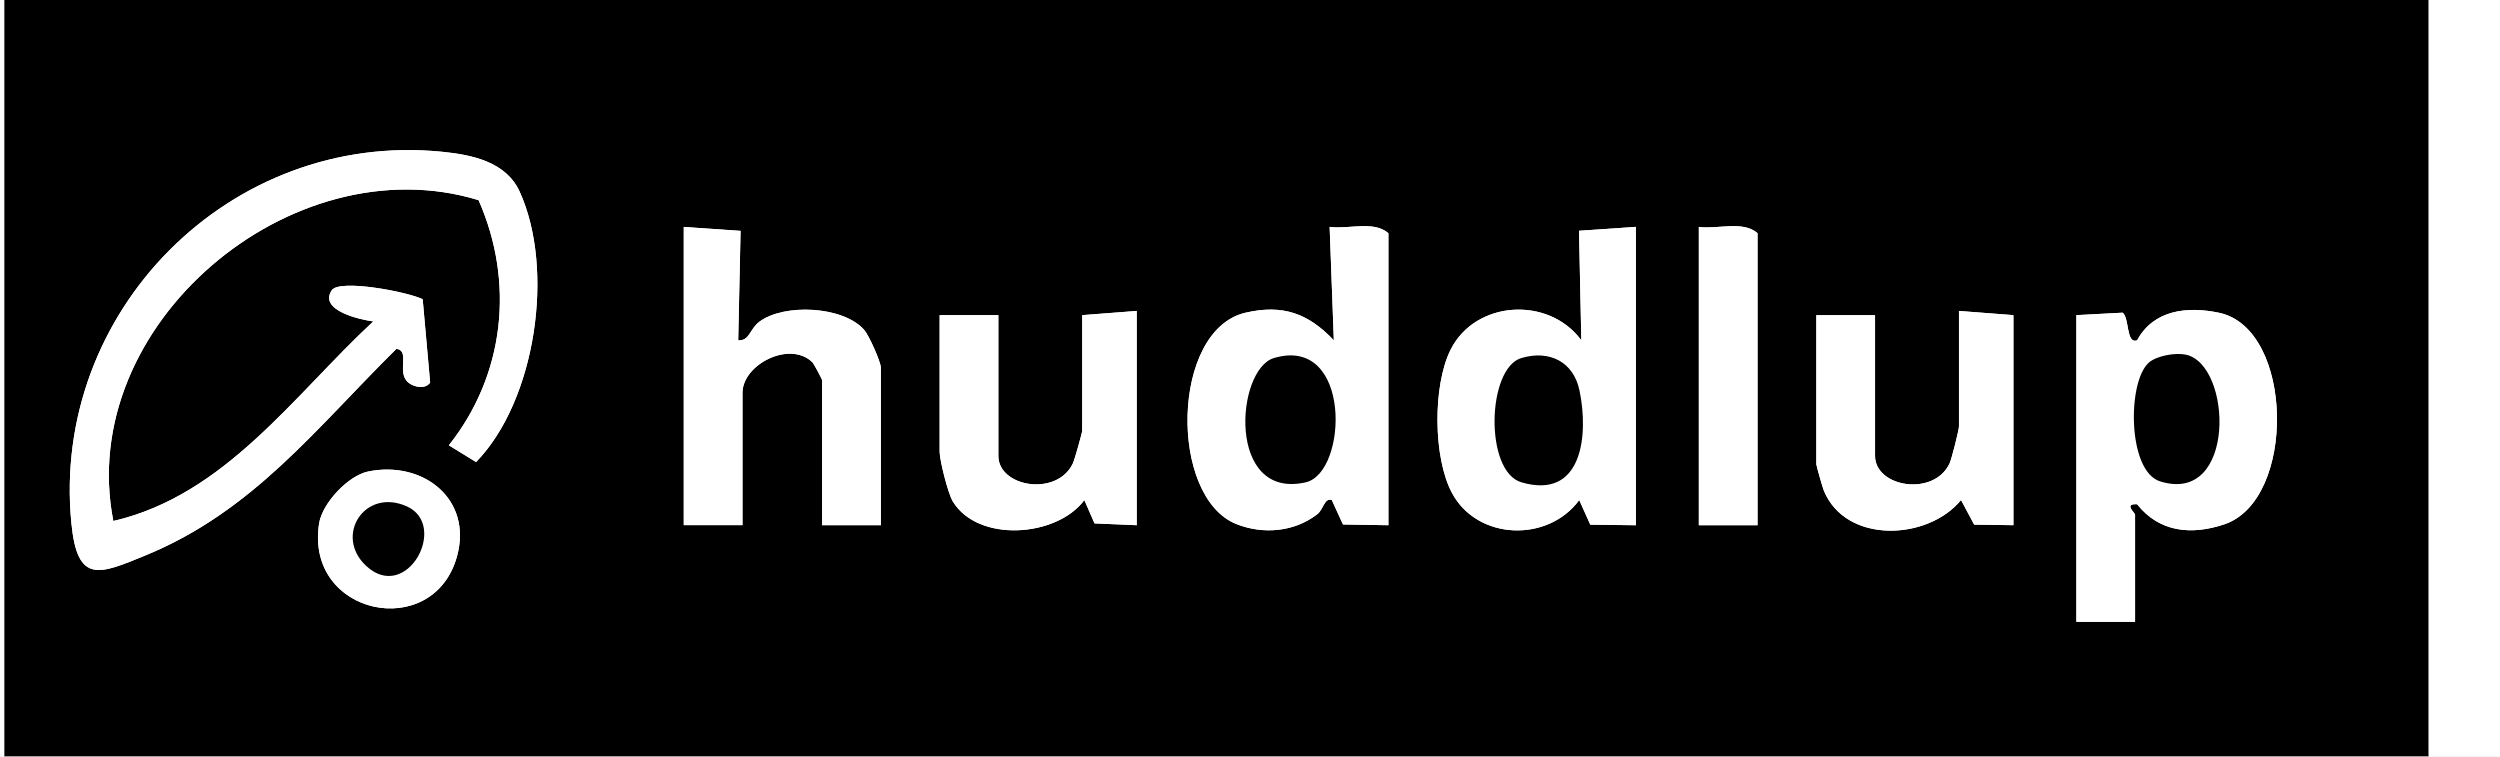
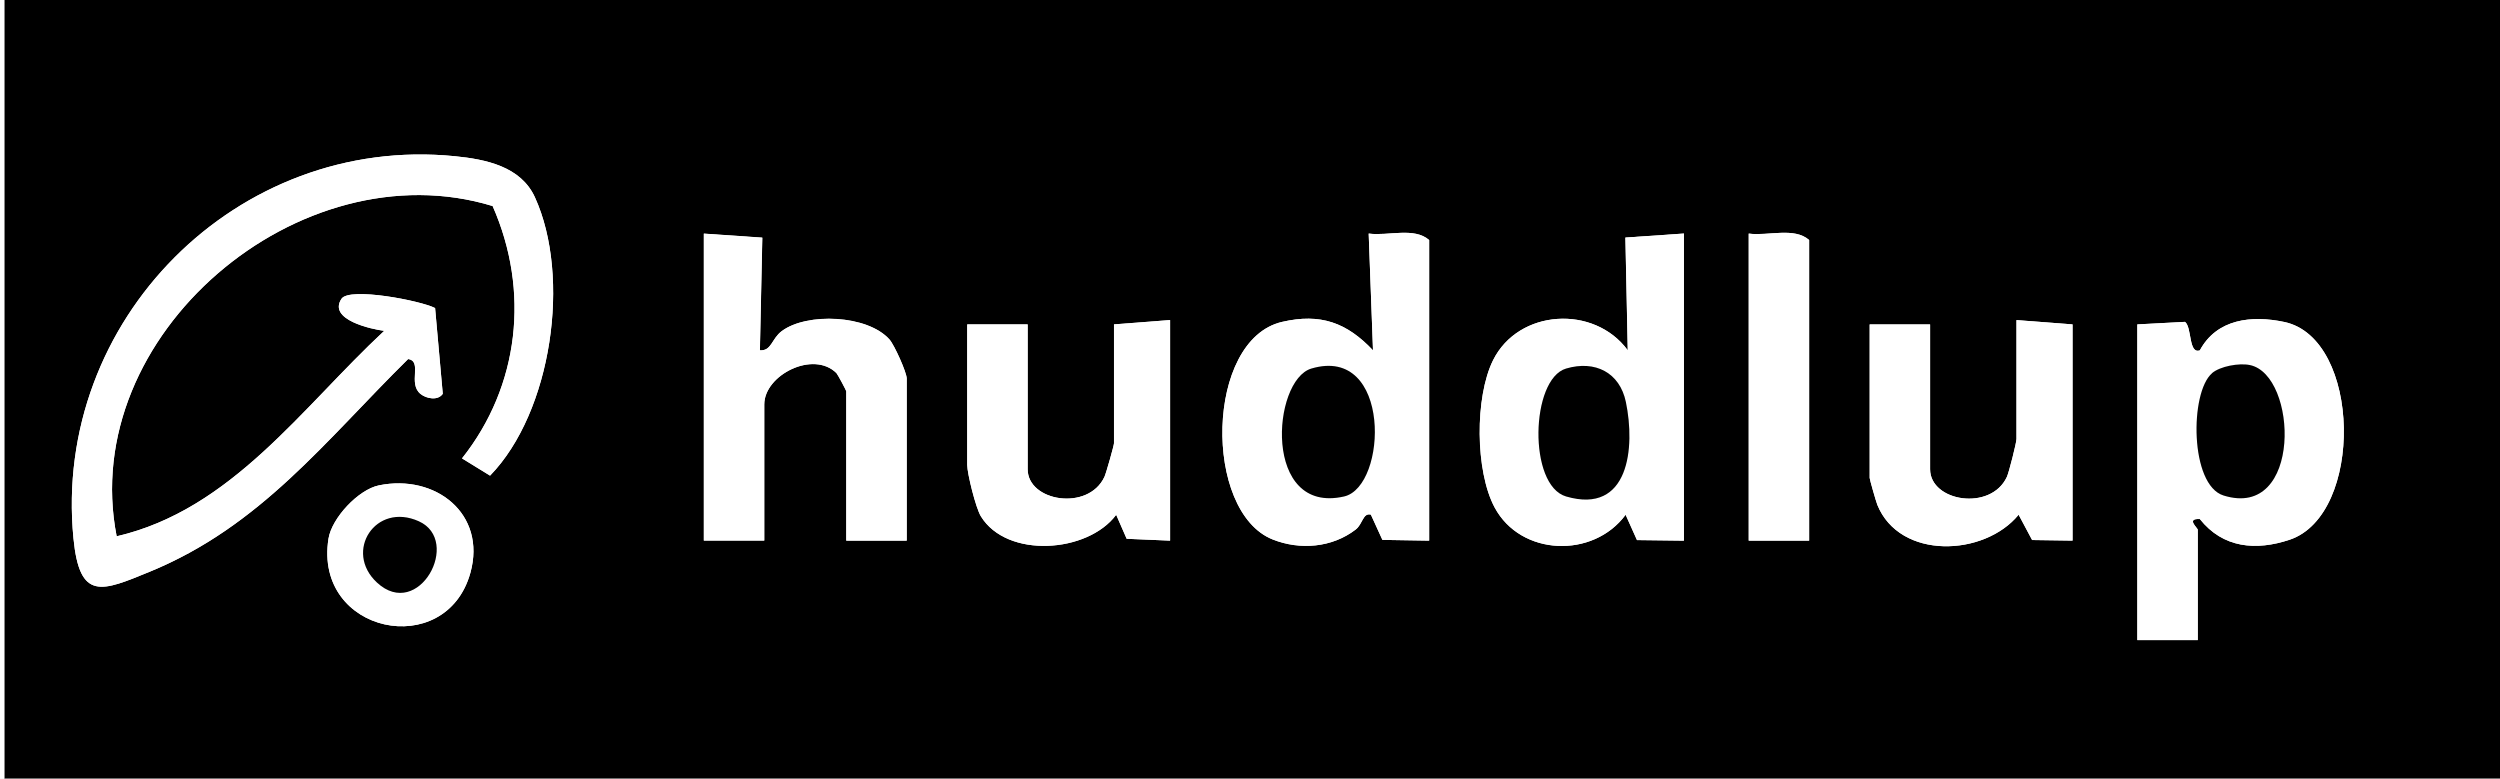
- <svg xmlns="http://www.w3.org/2000/svg" id="Layer_1" viewBox="0 0 446.25 135">
-   <defs>
-     <style>.cls-1{fill:#fff;}</style>
-   </defs>
-   <path d="M433.52,0v135H.75V0h432.77ZM80.12,79.49l4.86,2.99c10.72-11.03,14.08-34.48,7.78-48.27-2.44-5.34-8.49-6.58-13.86-7.12C41.12,23.31,9.05,55.58,12.74,93.37c1.07,10.96,4.95,9.16,13.23,5.77,19.24-7.9,30.47-22.74,44.8-36.88,2.55.39-.09,4.25,2.16,6.06,1.01.81,3.01,1.21,3.85-.03l-1.33-14.87c-2.5-1.29-14.85-3.67-16.23-1.61-2.43,3.64,5.28,5.3,7.41,5.56-14.22,13.21-26.43,31-46.4,35.63-6.86-34.92,31.82-67.48,65.19-57.27,6.48,14.69,4.65,31.22-5.31,43.76ZM122.04,40.5v53.25h10.48v-23.62c0-5.08,8.5-9.41,12.52-5.42.18.18,1.7,2.99,1.7,3.17v25.88h10.48v-28.12c0-1.02-2.12-5.78-2.99-6.76-3.8-4.27-14.32-4.71-18.68-1.45-1.78,1.33-1.75,3.46-3.79,3.33l.42-19.54-10.16-.7ZM247.83,93.75v-52.12c-2.6-2.3-7.16-.66-10.49-1.13l.75,20.25c-4.54-4.79-9.08-6.48-15.77-4.93-13.34,3.1-13.69,32.93-1.62,37.73,4.75,1.89,10.3,1.42,14.38-1.72,1.25-.96,1.24-2.95,2.64-2.59l2,4.38,8.11.13ZM292.01,40.5l-10.16.7.41,19.55c-5.83-7.94-18.96-7.15-23.36,1.73-3.17,6.39-3.11,19.22.28,25.53,4.53,8.44,17.08,8.89,22.71,1.26l1.97,4.39,8.14.1v-53.25ZM313.72,93.75v-52.12c-2.59-2.3-7.16-.66-10.48-1.12v53.25h10.48ZM202.91,93.75v-38.25l-9.73.75v20.62c0,.37-1.37,5.21-1.66,5.83-2.82,6-13.31,4.26-13.31-1.33v-25.12h-10.48v24.38c0,1.49,1.48,7.45,2.36,8.89,4.5,7.38,18.53,6.39,23.47-.25l1.82,4.16,7.54.32ZM359.4,56.25l-9.73-.75v20.62c0,.61-1.3,5.79-1.67,6.58-2.8,6.01-13.31,4.27-13.31-1.33v-25.12h-10.48v26.62c0,.25,1.1,4.09,1.33,4.67,3.89,9.59,18.57,8.97,24.5,1.71l2.34,4.39,7.01.1v-37.5ZM370.63,56.25v54.75h10.48v-19.12c0-.34-2.1-1.99.36-1.87,4,5.05,9.74,5.54,15.57,3.59,12.9-4.32,12.47-34.92-.92-37.76-5.73-1.21-11.72-.51-14.65,4.92-1.98.7-1.35-3.98-2.57-4.94l-8.27.44ZM65.69,84.17c-3.55.73-8.16,5.65-8.73,9.25-2.6,16.48,20.38,21.17,24.61,5.91,2.84-10.24-6.06-17.18-15.88-15.16Z" />
-   <rect class="cls-1" x="433.52" width="12.73" height="135" />
-   <rect class="cls-1" width=".75" height="135" />
-   <path class="cls-1" d="M80.12,79.49c9.96-12.54,11.79-29.07,5.31-43.76C52.05,25.52,13.37,58.08,20.23,93c19.97-4.64,32.18-22.42,46.4-35.63-2.13-.26-9.84-1.91-7.41-5.56,1.38-2.07,13.73.32,16.23,1.61l1.33,14.87c-.85,1.24-2.85.84-3.85.03-2.26-1.82.38-5.68-2.16-6.06-14.33,14.14-25.56,28.98-44.8,36.88-8.28,3.4-12.16,5.19-13.23-5.77C9.05,55.58,41.12,23.31,78.9,27.09c5.37.54,11.42,1.77,13.86,7.12,6.3,13.8,2.94,37.24-7.78,48.27l-4.86-2.99Z" />
-   <path class="cls-1" d="M370.63,56.25l8.27-.44c1.22.97.59,5.64,2.57,4.94,2.93-5.43,8.92-6.13,14.65-4.92,13.39,2.84,13.82,33.44.92,37.76-5.83,1.95-11.57,1.46-15.57-3.59-2.46-.12-.36,1.53-.36,1.87v19.12h-10.48v-54.75ZM383.57,64.72c-3.85,3.32-3.86,19.36,1.99,21.19,13.68,4.29,12.92-20.91,4.56-22.62-1.85-.38-5.14.2-6.56,1.42Z" />
-   <path class="cls-1" d="M247.83,93.75l-8.11-.13-2-4.38c-1.39-.36-1.39,1.63-2.64,2.59-4.08,3.13-9.63,3.6-14.38,1.72-12.07-4.8-11.71-34.63,1.62-37.73,6.69-1.55,11.23.14,15.77,4.93l-.75-20.25c3.33.47,7.89-1.17,10.49,1.13v52.12ZM227.4,63.91c-6.84,2.03-8.47,25.41,5.68,22.18,7.54-1.72,8.28-26.32-5.68-22.18Z" />
-   <path class="cls-1" d="M292.01,40.5v53.25l-8.14-.1-1.97-4.39c-5.63,7.63-18.19,7.18-22.71-1.26-3.38-6.31-3.44-19.14-.28-25.53,4.4-8.87,17.52-9.67,23.36-1.73l-.41-19.55,10.16-.7ZM271.57,63.91c-6.16,1.83-6.61,20.25,0,22.18,10.95,3.2,12.01-8.52,10.37-16.38-1.06-5.11-5.34-7.29-10.37-5.8Z" />
-   <path class="cls-1" d="M122.04,40.5l10.16.7-.42,19.54c2.04.13,2.01-2,3.79-3.33,4.36-3.26,14.88-2.83,18.68,1.45.87.98,2.99,5.74,2.99,6.76v28.12h-10.48v-25.88c0-.18-1.52-2.99-1.7-3.17-4.02-3.99-12.52.34-12.52,5.42v23.62h-10.48v-53.25Z" />
-   <path class="cls-1" d="M359.4,56.25v37.5l-7.01-.1-2.34-4.39c-5.94,7.26-20.61,7.88-24.5-1.71-.23-.58-1.33-4.41-1.33-4.67v-26.62h10.48v25.12c0,5.6,10.5,7.34,13.31,1.33.37-.79,1.67-5.98,1.67-6.58v-20.62l9.73.75Z" />
-   <path class="cls-1" d="M202.91,93.75l-7.54-.32-1.82-4.16c-4.94,6.64-18.97,7.63-23.47.25-.88-1.44-2.36-7.4-2.36-8.89v-24.38h10.48v25.12c0,5.6,10.49,7.34,13.31,1.33.3-.63,1.66-5.47,1.66-5.83v-20.62l9.73-.75v38.25Z" />
-   <path class="cls-1" d="M313.72,93.75h-10.48v-53.25c3.32.47,7.89-1.17,10.48,1.12v52.12Z" />
-   <path class="cls-1" d="M65.69,84.17c9.82-2.03,18.71,4.92,15.88,15.16-4.22,15.26-27.2,10.57-24.61-5.91.57-3.6,5.18-8.51,8.73-9.25ZM65.37,101.02c7.22,6.69,14.67-7.29,7.25-10.63s-13.05,5.25-7.25,10.63Z" />
-   <path d="M383.57,64.72c1.42-1.22,4.7-1.8,6.56-1.42,8.36,1.7,9.12,26.91-4.56,22.62-5.85-1.83-5.85-17.88-1.99-21.19Z" />
+ <svg xmlns="http://www.w3.org/2000/svg" id="Layer_1" viewBox="0 0 433.52 135">
+   <path d="M433.52,0v135H.75V0h432.77ZM80.12,79.49l4.86,2.99c10.72-11.03,14.08-34.48,7.78-48.27-2.44-5.34-8.49-6.58-13.86-7.12C41.12,23.31,9.05,55.58,12.74,93.37c1.07,10.96,4.95,9.16,13.23,5.77,19.24-7.9,30.47-22.74,44.8-36.88,2.55.39-.09,4.25,2.16,6.06,1.01.81,3.01,1.21,3.85-.03l-1.33-14.87c-2.5-1.29-14.85-3.67-16.23-1.61-2.43,3.64,5.28,5.3,7.41,5.56-14.22,13.21-26.43,31-46.4,35.63-6.86-34.92,31.82-67.48,65.19-57.27,6.48,14.69,4.65,31.22-5.31,43.76h.01ZM122.04,40.5v53.25h10.48v-23.62c0-5.08,8.5-9.41,12.52-5.42.18.18,1.7,2.99,1.7,3.17v25.88h10.48v-28.12c0-1.02-2.12-5.78-2.99-6.76-3.8-4.27-14.32-4.71-18.68-1.45-1.78,1.33-1.75,3.46-3.79,3.33l.42-19.54-10.16-.7.02-.02ZM247.83,93.75v-52.12c-2.6-2.3-7.16-.66-10.49-1.13l.75,20.25c-4.54-4.79-9.08-6.48-15.77-4.93-13.34,3.1-13.69,32.93-1.62,37.73,4.75,1.89,10.3,1.42,14.38-1.72,1.25-.96,1.24-2.95,2.64-2.59l2,4.38,8.11.13ZM292.01,40.5l-10.16.7.41,19.55c-5.83-7.94-18.96-7.15-23.36,1.73-3.17,6.39-3.11,19.22.28,25.53,4.53,8.44,17.08,8.89,22.71,1.26l1.97,4.39,8.14.1v-53.25h0ZM313.72,93.75v-52.12c-2.59-2.3-7.16-.66-10.48-1.12v53.25h10.48ZM202.91,93.75v-38.25l-9.73.75v20.62c0,.37-1.37,5.21-1.66,5.83-2.82,6-13.31,4.26-13.31-1.33v-25.12h-10.48v24.38c0,1.49,1.48,7.45,2.36,8.89,4.5,7.38,18.53,6.39,23.47-.25l1.82,4.16,7.54.32h-.01ZM359.4,56.25l-9.73-.75v20.62c0,.61-1.3,5.79-1.67,6.58-2.8,6.01-13.31,4.27-13.31-1.33v-25.12h-10.48v26.62c0,.25,1.1,4.09,1.33,4.67,3.89,9.59,18.57,8.97,24.5,1.71l2.34,4.39,7.01.1v-37.5h.01ZM370.63,56.25v54.75h10.48v-19.12c0-.34-2.1-1.99.36-1.87,4,5.05,9.74,5.54,15.57,3.59,12.9-4.32,12.47-34.92-.92-37.76-5.73-1.21-11.72-.51-14.65,4.92-1.98.7-1.35-3.98-2.57-4.94l-8.27.44h0ZM65.69,84.17c-3.55.73-8.16,5.65-8.73,9.25-2.6,16.48,20.38,21.17,24.61,5.91,2.84-10.24-6.06-17.18-15.88-15.16Z" />
+   <rect width=".75" height="135" fill="#fff" />
+   <path d="M80.12,79.49c9.96-12.54,11.79-29.07,5.31-43.76C52.05,25.52,13.37,58.08,20.23,93c19.97-4.64,32.18-22.42,46.4-35.63-2.13-.26-9.84-1.91-7.41-5.56,1.38-2.07,13.73.32,16.23,1.61l1.33,14.87c-.85,1.24-2.85.84-3.85.03-2.26-1.82.38-5.68-2.16-6.06-14.33,14.14-25.56,28.98-44.8,36.88-8.28,3.4-12.16,5.19-13.23-5.77C9.05,55.58,41.12,23.31,78.9,27.09c5.37.54,11.42,1.77,13.86,7.12,6.3,13.8,2.94,37.24-7.78,48.27l-4.86-2.99Z" fill="#fff" />
+   <path d="M370.63,56.25l8.27-.44c1.22.97.59,5.64,2.57,4.94,2.93-5.43,8.92-6.13,14.65-4.92,13.39,2.84,13.82,33.44.92,37.76-5.83,1.95-11.57,1.46-15.57-3.59-2.46-.12-.36,1.53-.36,1.87v19.12h-10.48v-54.75h0ZM383.57,64.72c-3.85,3.32-3.86,19.36,1.99,21.19,13.68,4.29,12.92-20.91,4.56-22.62-1.85-.38-5.14.2-6.56,1.42h.01Z" fill="#fff" />
+   <path d="M247.83,93.75l-8.11-.13-2-4.38c-1.39-.36-1.39,1.63-2.64,2.59-4.08,3.13-9.63,3.6-14.38,1.72-12.07-4.8-11.71-34.63,1.62-37.73,6.69-1.55,11.23.14,15.77,4.93l-.75-20.25c3.33.47,7.89-1.17,10.49,1.13v52.12ZM227.4,63.91c-6.84,2.03-8.47,25.41,5.68,22.18,7.54-1.72,8.28-26.32-5.68-22.18Z" fill="#fff" />
+   <path d="M292.01,40.5v53.25l-8.14-.1-1.97-4.39c-5.63,7.63-18.19,7.18-22.71-1.26-3.38-6.31-3.44-19.14-.28-25.53,4.4-8.87,17.52-9.67,23.36-1.73l-.41-19.55,10.16-.7h-.01ZM271.57,63.91c-6.16,1.83-6.61,20.25,0,22.18,10.95,3.2,12.01-8.52,10.37-16.38-1.06-5.11-5.34-7.29-10.37-5.8Z" fill="#fff" />
+   <path d="M122.04,40.5l10.16.7-.42,19.54c2.04.13,2.01-2,3.79-3.33,4.36-3.26,14.88-2.83,18.68,1.45.87.98,2.99,5.74,2.99,6.76v28.12h-10.48v-25.88c0-.18-1.52-2.99-1.7-3.17-4.02-3.99-12.52.34-12.52,5.42v23.62h-10.48v-53.25l-.02.02Z" fill="#fff" />
+   <path d="M359.4,56.25v37.5l-7.01-.1-2.34-4.39c-5.94,7.26-20.61,7.88-24.5-1.71-.23-.58-1.33-4.41-1.33-4.67v-26.62h10.48v25.12c0,5.6,10.5,7.34,13.31,1.33.37-.79,1.67-5.98,1.67-6.58v-20.62l9.73.75h-.01Z" fill="#fff" />
+   <path d="M202.91,93.75l-7.54-.32-1.82-4.16c-4.94,6.64-18.97,7.63-23.47.25-.88-1.44-2.36-7.4-2.36-8.89v-24.38h10.48v25.12c0,5.6,10.49,7.34,13.31,1.33.3-.63,1.66-5.47,1.66-5.83v-20.62l9.73-.75v38.25h.01Z" fill="#fff" />
+   <path d="M313.72,93.75h-10.48v-53.25c3.32.47,7.89-1.17,10.48,1.12v52.12h0Z" fill="#fff" />
+   <path d="M65.69,84.17c9.82-2.03,18.71,4.92,15.88,15.16-4.22,15.26-27.2,10.57-24.61-5.91.57-3.6,5.18-8.51,8.73-9.25ZM65.37,101.02c7.22,6.69,14.67-7.29,7.25-10.63s-13.05,5.25-7.25,10.63Z" fill="#fff" />
+   <path d="M383.57,64.72c1.42-1.22,4.7-1.8,6.56-1.42,8.36,1.7,9.12,26.91-4.56,22.62-5.85-1.83-5.85-17.88-1.99-21.19h-.01Z" />
  <path d="M227.4,63.91c13.96-4.14,13.22,20.45,5.68,22.18-14.15,3.23-12.52-20.15-5.68-22.18Z" />
  <path d="M271.57,63.91c5.03-1.49,9.31.69,10.37,5.8,1.64,7.86.58,19.58-10.37,16.38-6.61-1.93-6.16-20.36,0-22.18Z" />
  <path d="M65.37,101.02c-5.8-5.38-.26-14.01,7.25-10.63s-.03,17.32-7.25,10.63Z" />
</svg>
